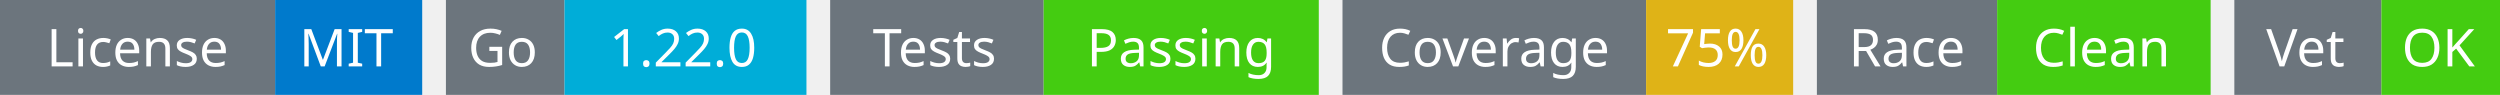
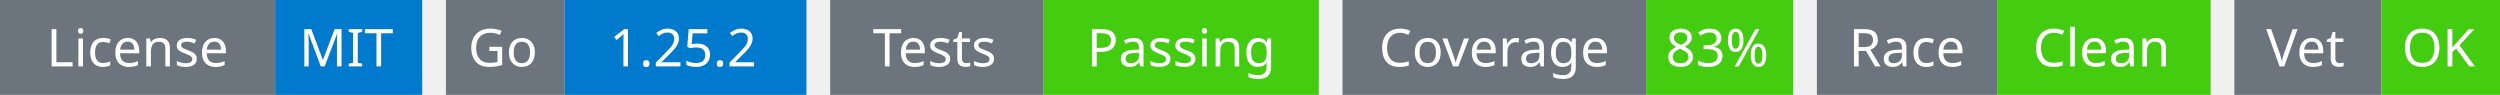
<svg xmlns="http://www.w3.org/2000/svg" width="527" height="20" viewBox="0 0 527 20">
  <g transform="translate(0, 0)">
    <rect x="0" y="0" width="58" height="20" fill="#6c757d" />
    <rect x="58" y="0" width="31" height="20" fill="#007acc" />
    <text x="29" y="14" text-anchor="middle" font-family="sans-serif" font-size="11" fill="white">License</text>
    <text x="73" y="14" text-anchor="middle" font-family="sans-serif" font-size="11" fill="white">MIT</text>
  </g>
  <g transform="translate(94, 0)">
    <rect x="0" y="0" width="25" height="20" fill="#6c757d" />
-     <rect x="25" y="0" width="51" height="20" fill="#00ADD8" />
+     <rect x="25" y="0" width="51" height="20" fill="#007acc" />
    <text x="12" y="14" text-anchor="middle" font-family="sans-serif" font-size="11" fill="white">Go</text>
-     <text x="50" y="14" text-anchor="middle" font-family="sans-serif" font-size="11" fill="white">1.22.0</text>
+     <text x="50" y="14" text-anchor="middle" font-family="sans-serif" font-size="11" fill="white">1.25.2</text>
  </g>
  <g transform="translate(175, 0)">
    <rect x="0" y="0" width="45" height="20" fill="#6c757d" />
    <rect x="45" y="0" width="58" height="20" fill="#4c1" />
    <text x="22" y="14" text-anchor="middle" font-family="sans-serif" font-size="11" fill="white">Tests</text>
    <text x="74" y="14" text-anchor="middle" font-family="sans-serif" font-size="11" fill="white">Passing</text>
  </g>
  <g transform="translate(283, 0)">
    <rect x="0" y="0" width="64" height="20" fill="#6c757d" />
-     <rect x="64" y="0" width="31" height="20" fill="#dfb317" />
+     <rect x="64" y="0" width="31" height="20" fill="#4c1" />
    <text x="32" y="14" text-anchor="middle" font-family="sans-serif" font-size="11" fill="white">Coverage</text>
-     <text x="79" y="14" text-anchor="middle" font-family="sans-serif" font-size="11" fill="white">75%</text>
+     <text x="79" y="14" text-anchor="middle" font-family="sans-serif" font-size="11" fill="white">83%</text>
  </g>
  <g transform="translate(383, 0)">
    <rect x="0" y="0" width="38" height="20" fill="#6c757d" />
    <rect x="38" y="0" width="45" height="20" fill="#4c1" />
    <text x="19" y="14" text-anchor="middle" font-family="sans-serif" font-size="11" fill="white">Race</text>
    <text x="60" y="14" text-anchor="middle" font-family="sans-serif" font-size="11" fill="white">Clean</text>
  </g>
  <g transform="translate(471, 0)">
    <rect x="0" y="0" width="31" height="20" fill="#6c757d" />
    <rect x="31" y="0" width="25" height="20" fill="#4c1" />
    <text x="15" y="14" text-anchor="middle" font-family="sans-serif" font-size="11" fill="white">Vet</text>
    <text x="43" y="14" text-anchor="middle" font-family="sans-serif" font-size="11" fill="white">OK</text>
  </g>
</svg>
